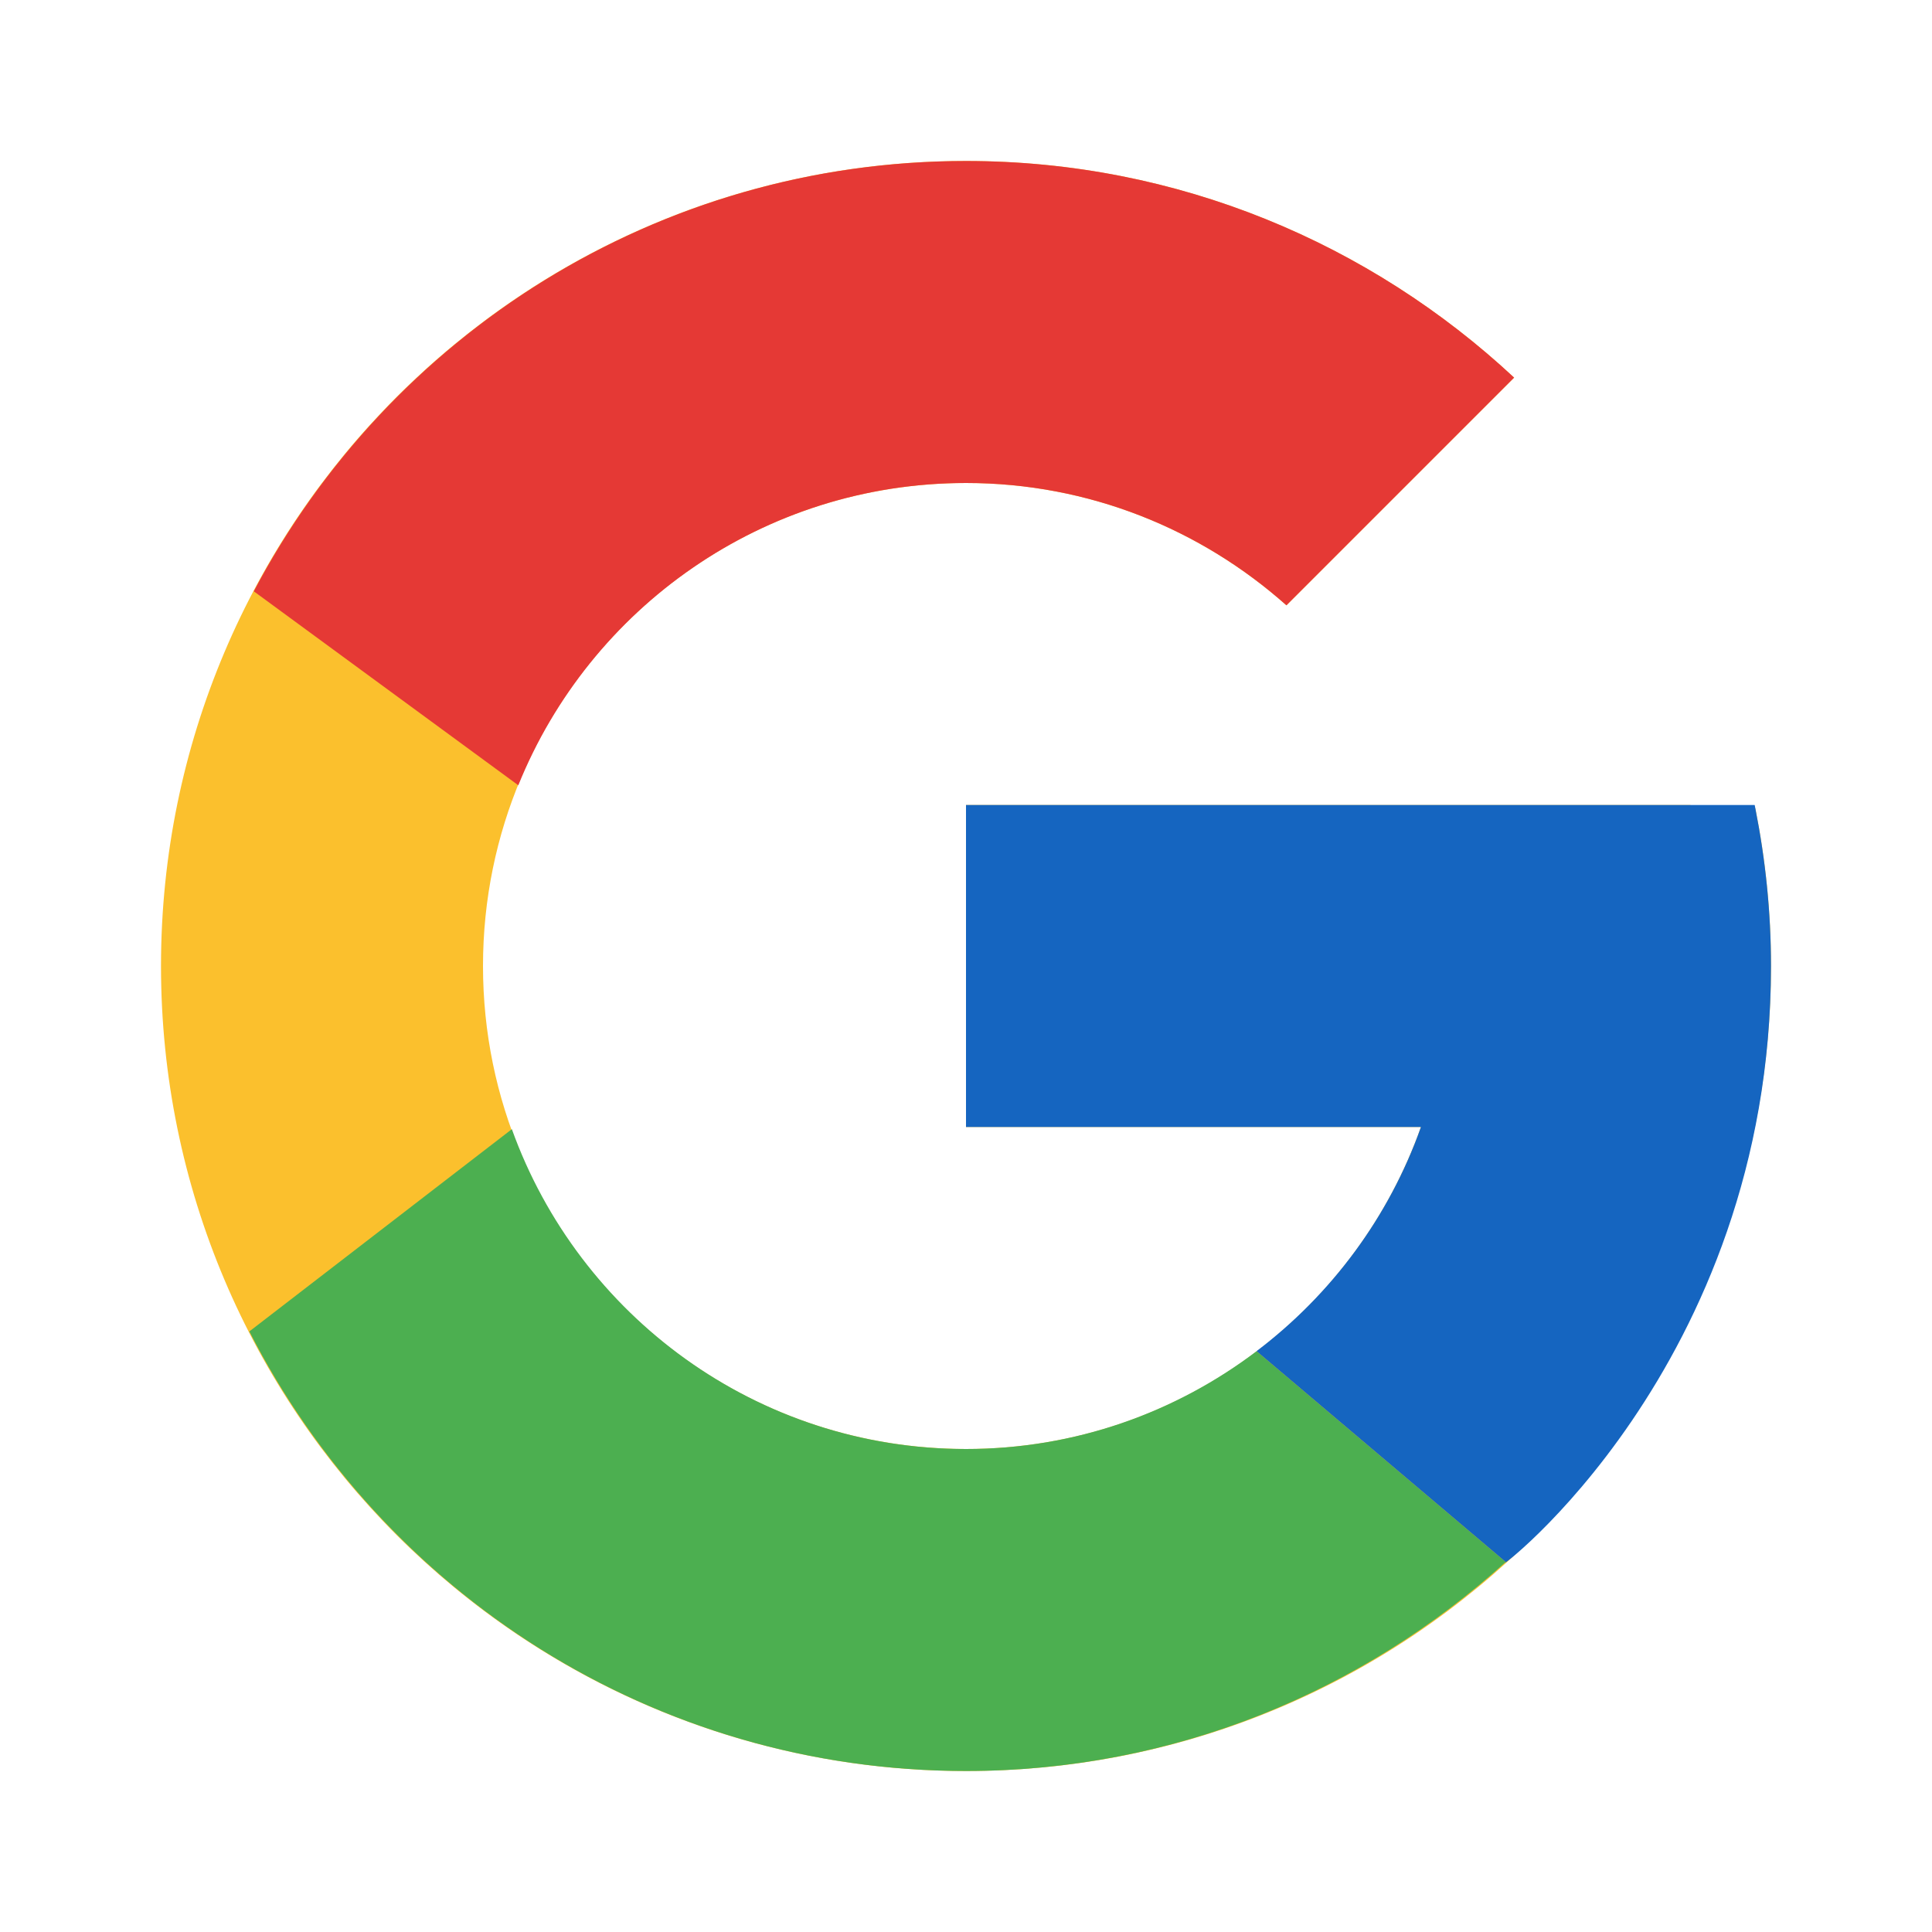
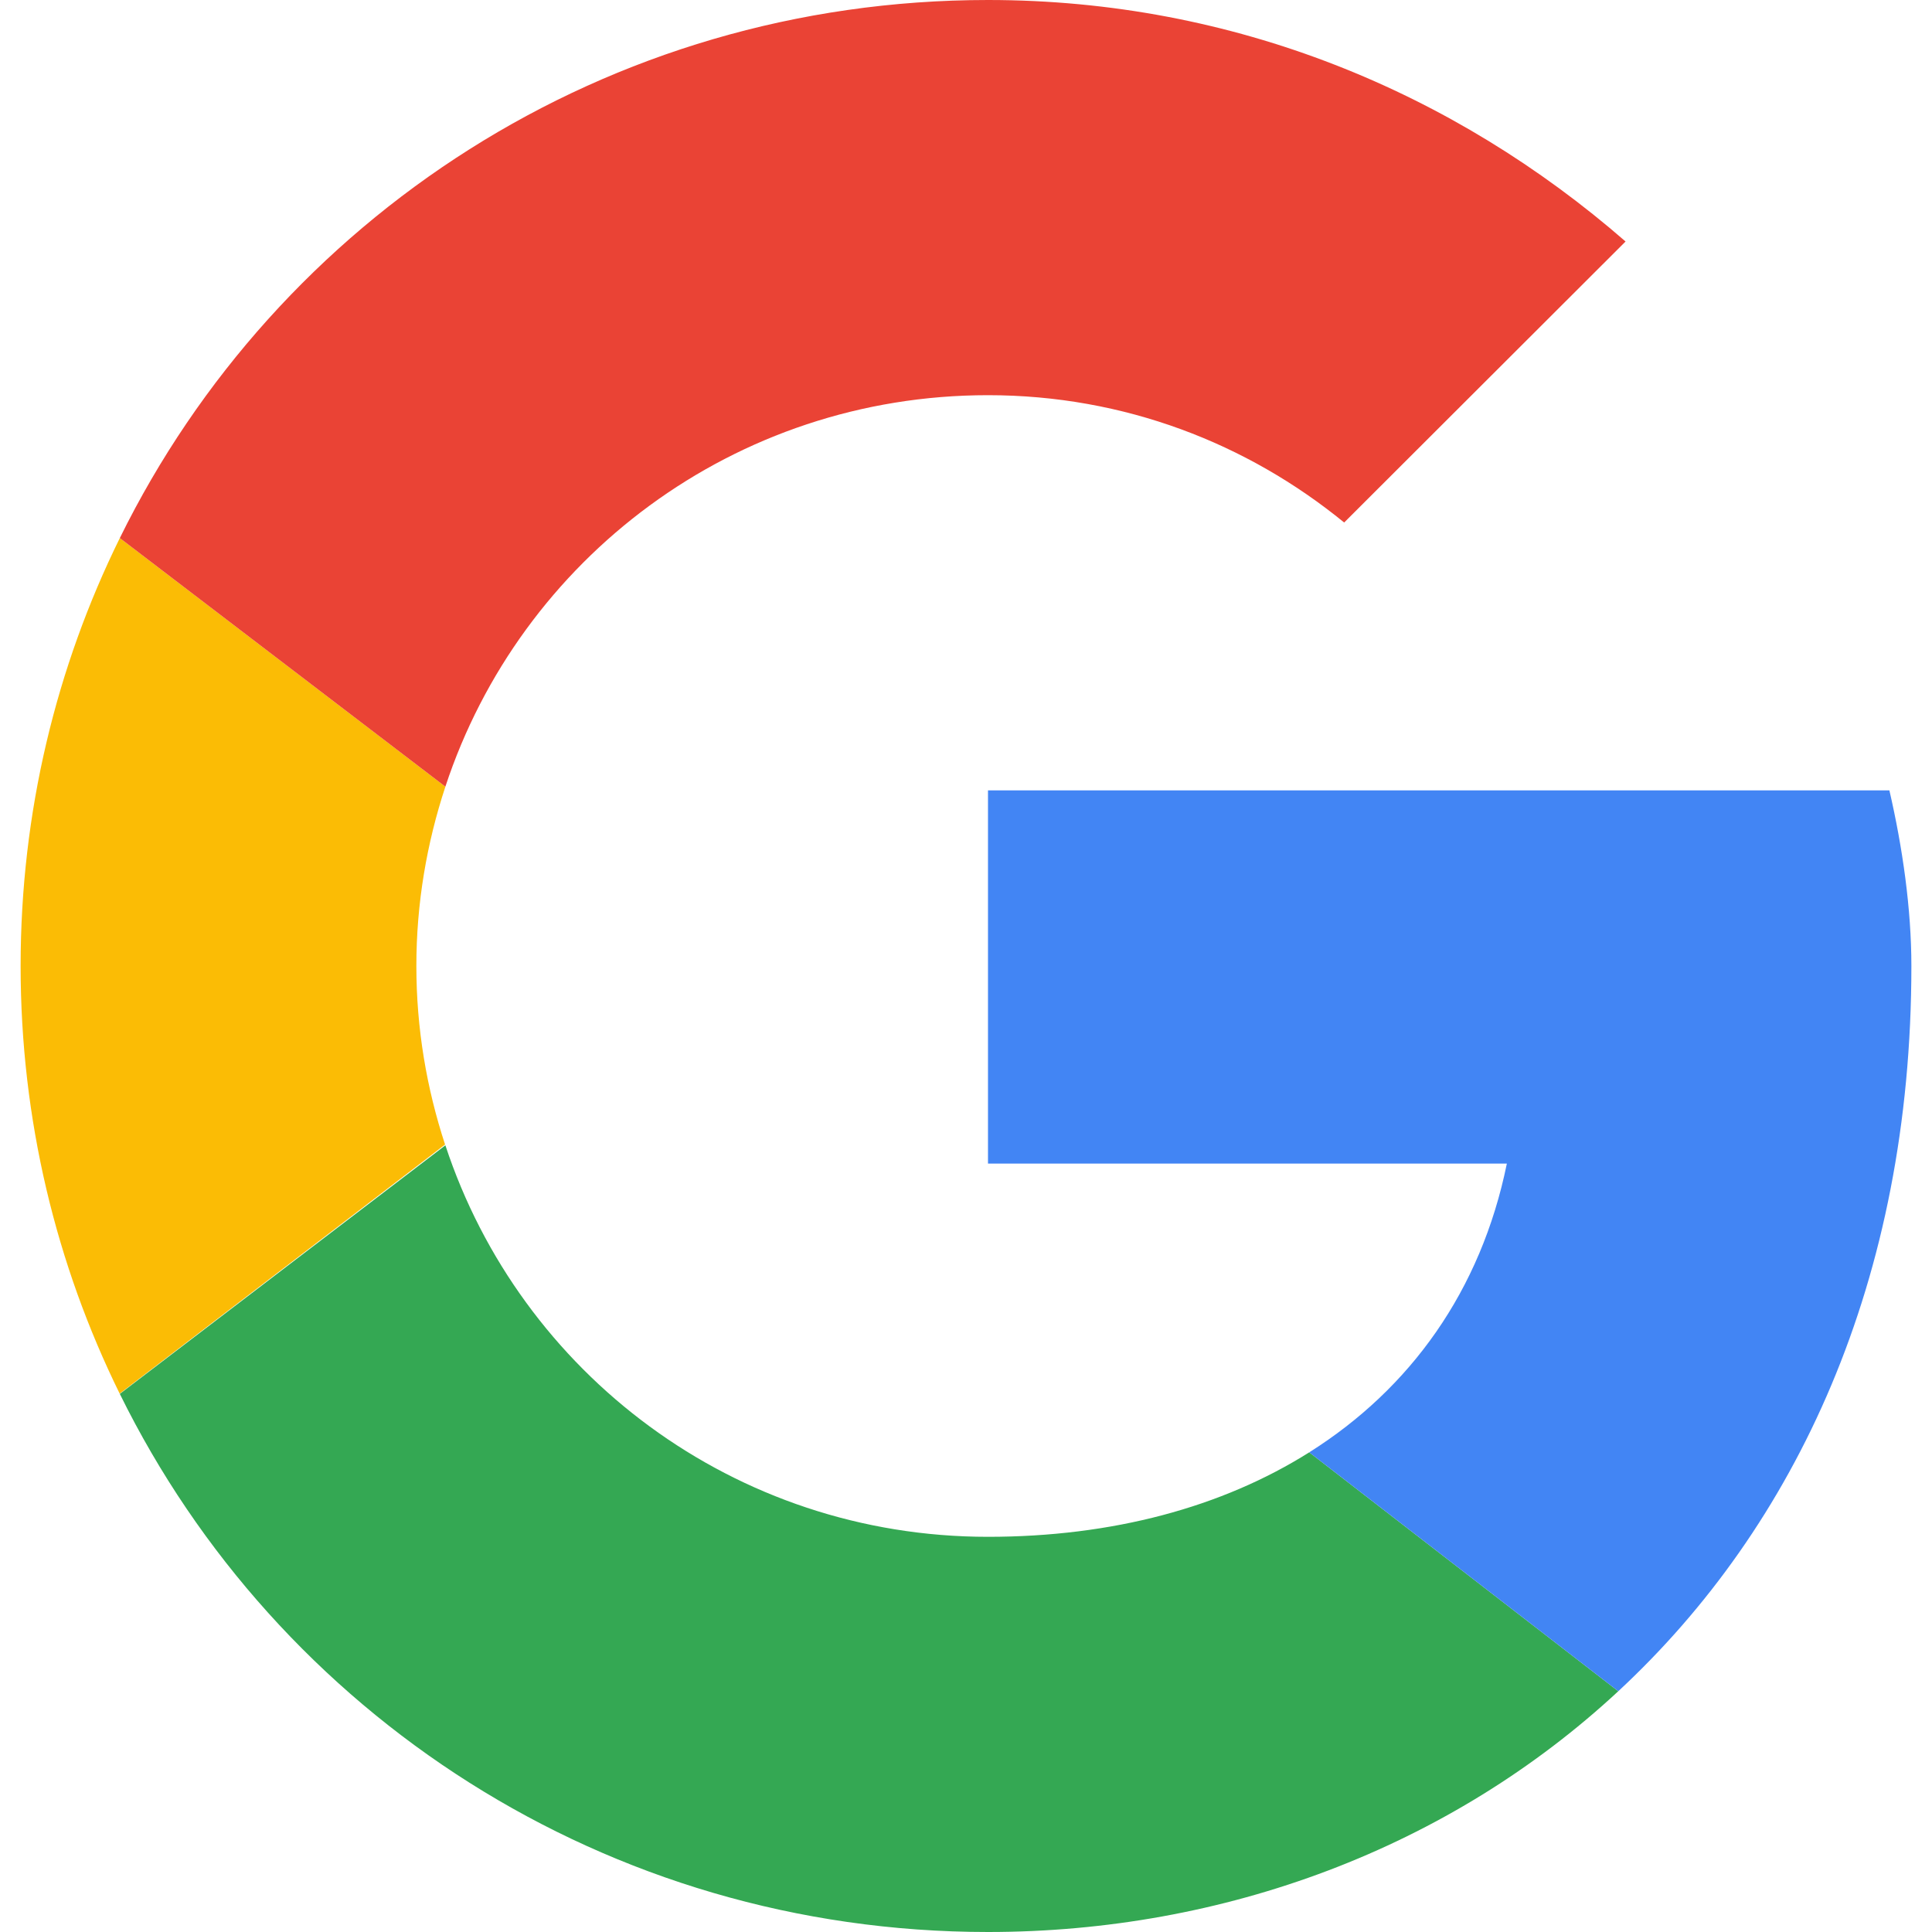
- <svg xmlns="http://www.w3.org/2000/svg" viewBox="0 0 48 48" width="48px" height="48px">
-   <path fill="#fbc02d" d="M43.611,20.083H42V20H24v8h11.303c-1.649,4.657-6.08,8-11.303,8c-6.627,0-12-5.373-12-12 s5.373-12,12-12c3.059,0,5.842,1.154,7.961,3.039l5.657-5.657C34.046,6.053,29.268,4,24,4C12.955,4,4,12.955,4,24s8.955,20,20,20 s20-8.955,20-20C44,22.659,43.862,21.35,43.611,20.083z" />
-   <path fill="#e53935" d="M6.306,14.691l6.571,4.819C14.655,15.108,18.961,12,24,12c3.059,0,5.842,1.154,7.961,3.039 l5.657-5.657C34.046,6.053,29.268,4,24,4C16.318,4,9.656,8.337,6.306,14.691z" />
-   <path fill="#4caf50" d="M24,44c5.166,0,9.86-1.977,13.409-5.192l-6.19-5.238C29.211,35.091,26.715,36,24,36 c-5.202,0-9.619-3.317-11.283-7.946l-6.522,5.025C9.505,39.556,16.227,44,24,44z" />
-   <path fill="#1565c0" d="M43.611,20.083L43.595,20L42,20H24v8h11.303c-0.792,2.237-2.231,4.166-4.087,5.571 c0.001-0.001,0.002-0.001,0.003-0.002l6.19,5.238C36.971,39.205,44,34,44,24C44,22.659,43.862,21.35,43.611,20.083z" />
+ <svg xmlns="http://www.w3.org/2000/svg" enable-background="new 0 0 128 128" id="Social_Icons" version="1.1" viewBox="0 0 128 128" xml:space="preserve">
+   <g id="_x31__stroke">
+     <g id="Google">
+       <rect clip-rule="evenodd" fill="none" fill-rule="evenodd" height="128" width="128" />
+       <path clip-rule="evenodd" d="M27.585,64c0-4.157,0.69-8.143,1.923-11.881L7.938,35.648    C3.734,44.183,1.366,53.801,1.366,64c0,10.191,2.366,19.802,6.563,28.332l21.558-16.503C28.266,72.108,27.585,68.137,27.585,64" fill="#FBBC05" fill-rule="evenodd" />
+       <path clip-rule="evenodd" d="M65.457,26.182c9.031,0,17.188,3.2,23.597,8.436L107.698,16    C96.337,6.109,81.771,0,65.457,0C40.129,0,18.361,14.484,7.938,35.648l21.569,16.471C34.477,37.033,48.644,26.182,65.457,26.182" fill="#EA4335" fill-rule="evenodd" />
+       <path clip-rule="evenodd" d="M65.457,101.818c-16.812,0-30.979-10.851-35.949-25.937    L7.938,92.349C18.361,113.516,40.129,128,65.457,128c15.632,0,30.557-5.551,41.758-15.951L86.741,96.221    C80.964,99.86,73.689,101.818,65.457,101.818" fill="#34A853" fill-rule="evenodd" />
+       <path clip-rule="evenodd" d="M126.634,64c0-3.782-0.583-7.855-1.457-11.636H65.457v24.727    h34.376c-1.719,8.431-6.397,14.912-13.092,19.13l20.474,15.828C118.981,101.129,126.634,84.861,126.634,64" fill="#4285F4" fill-rule="evenodd" />
+     </g>
+   </g>
</svg>
